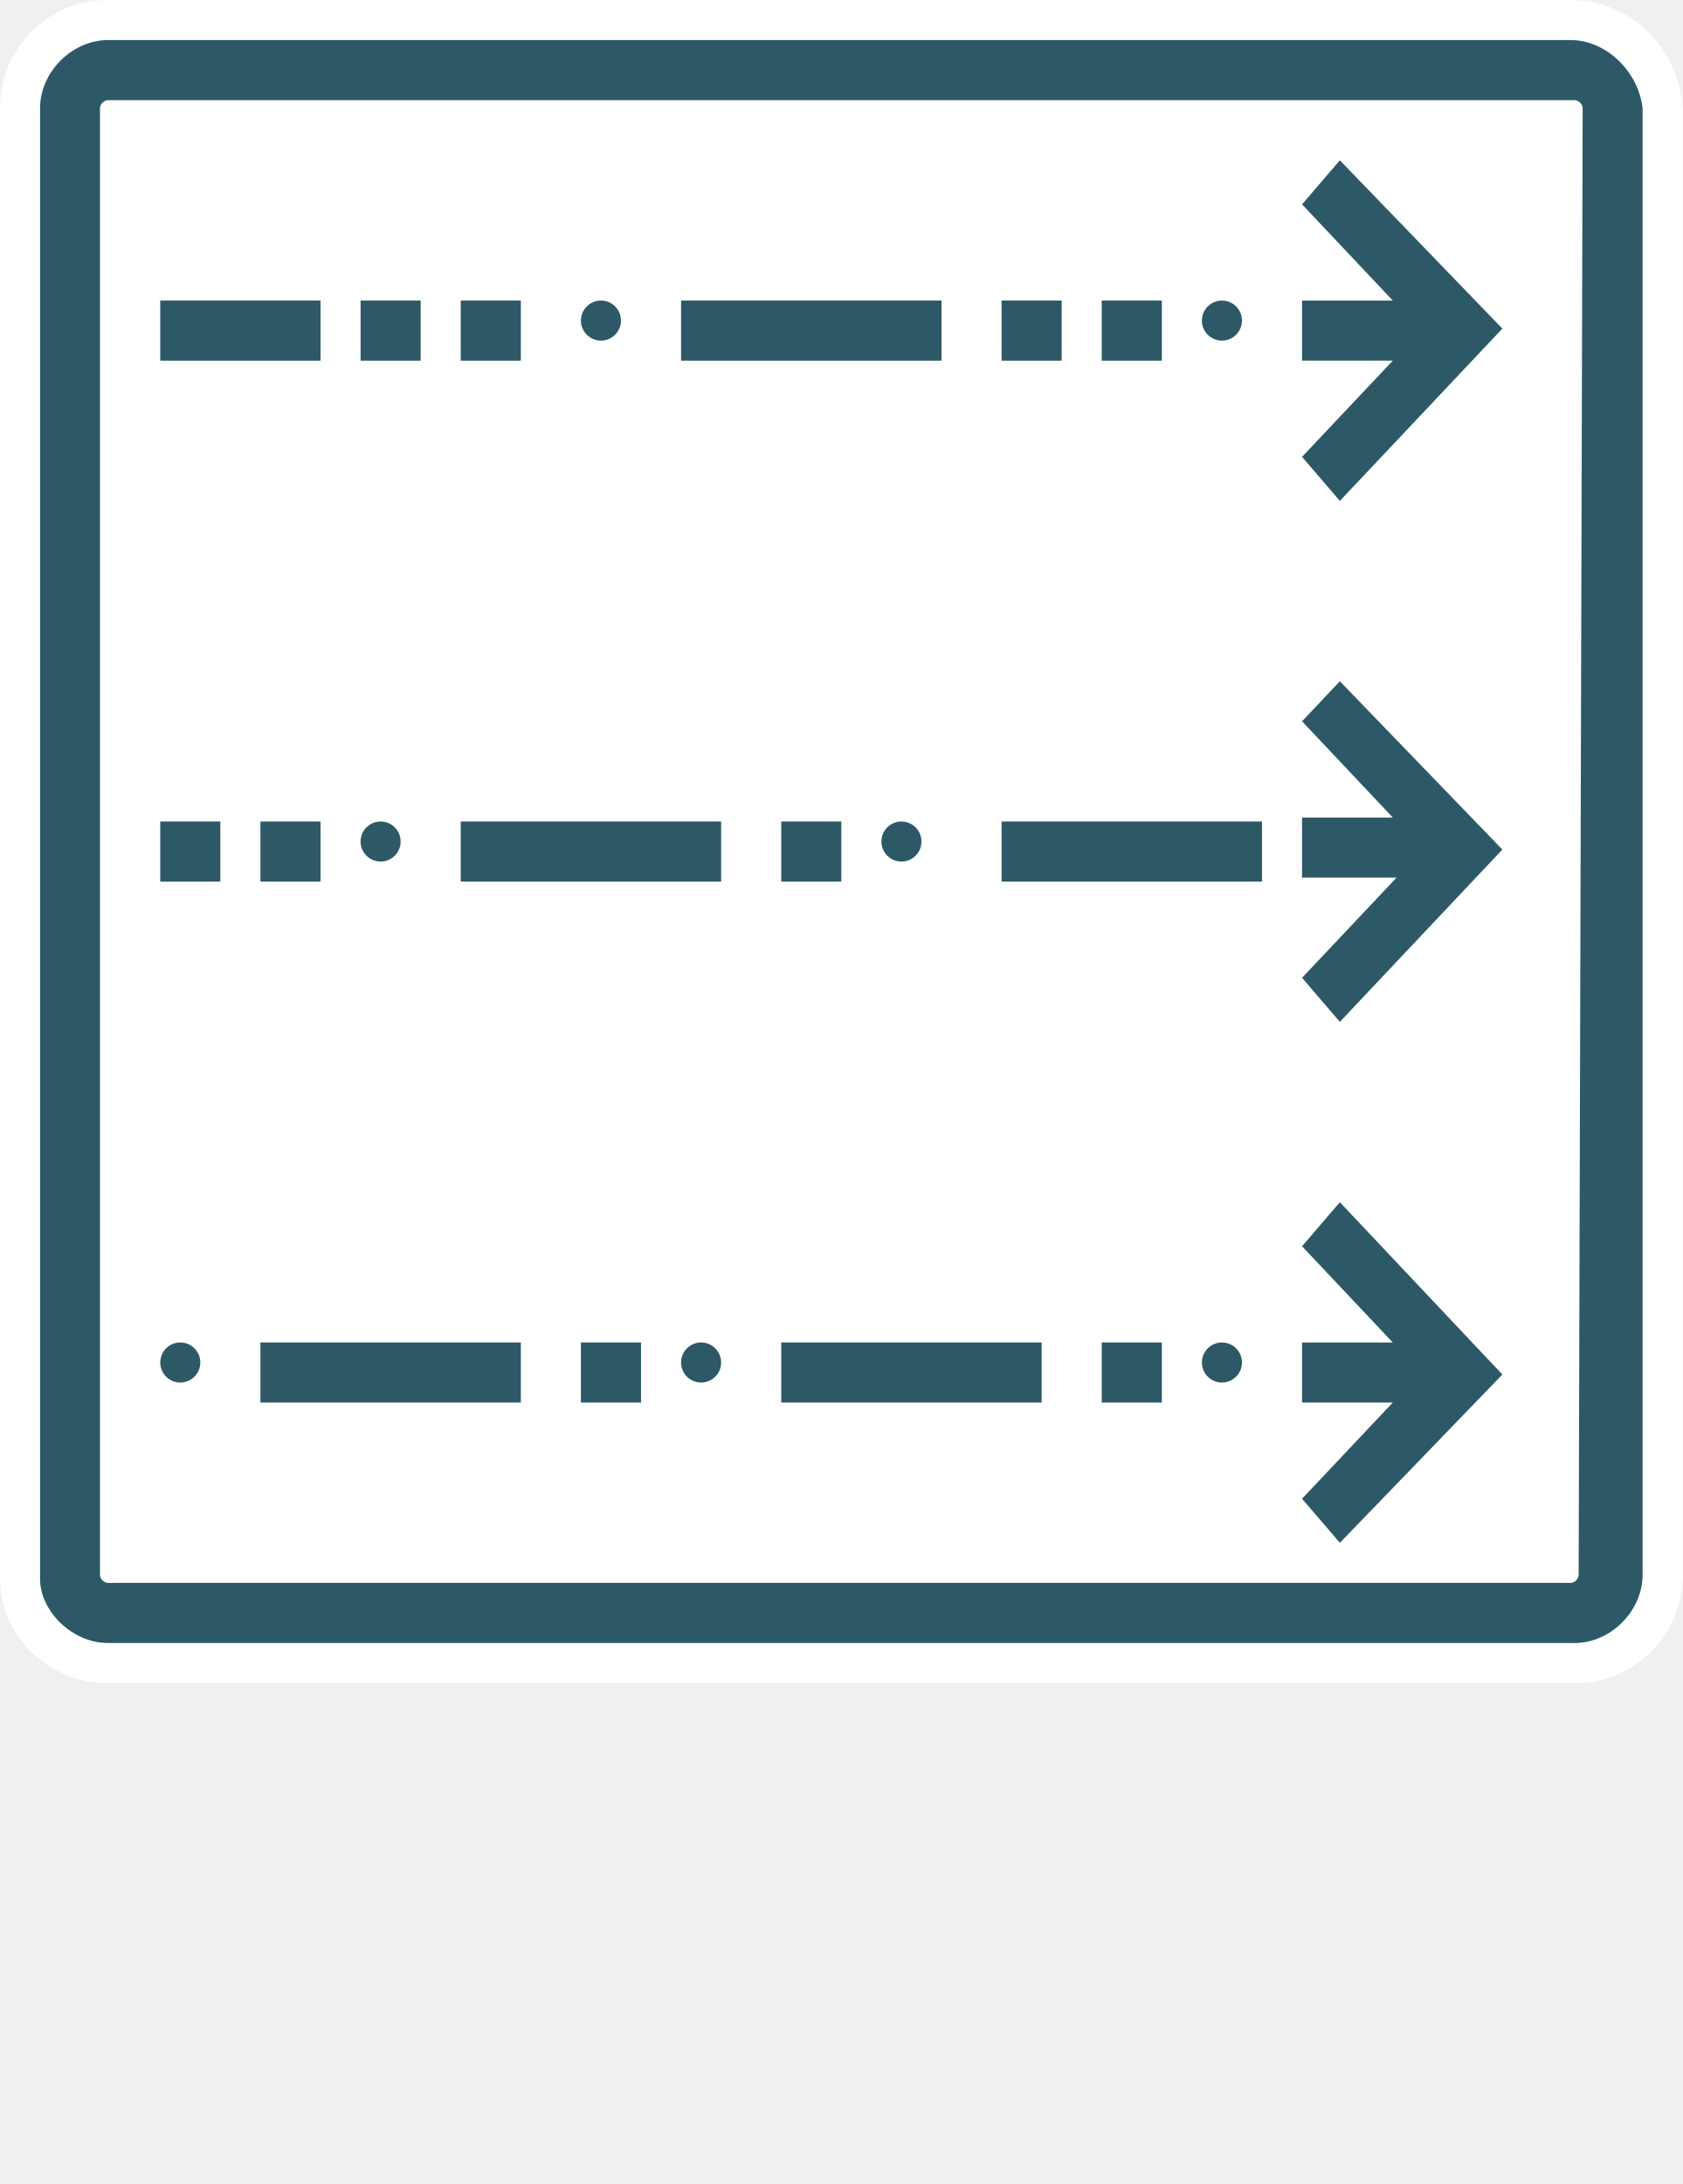
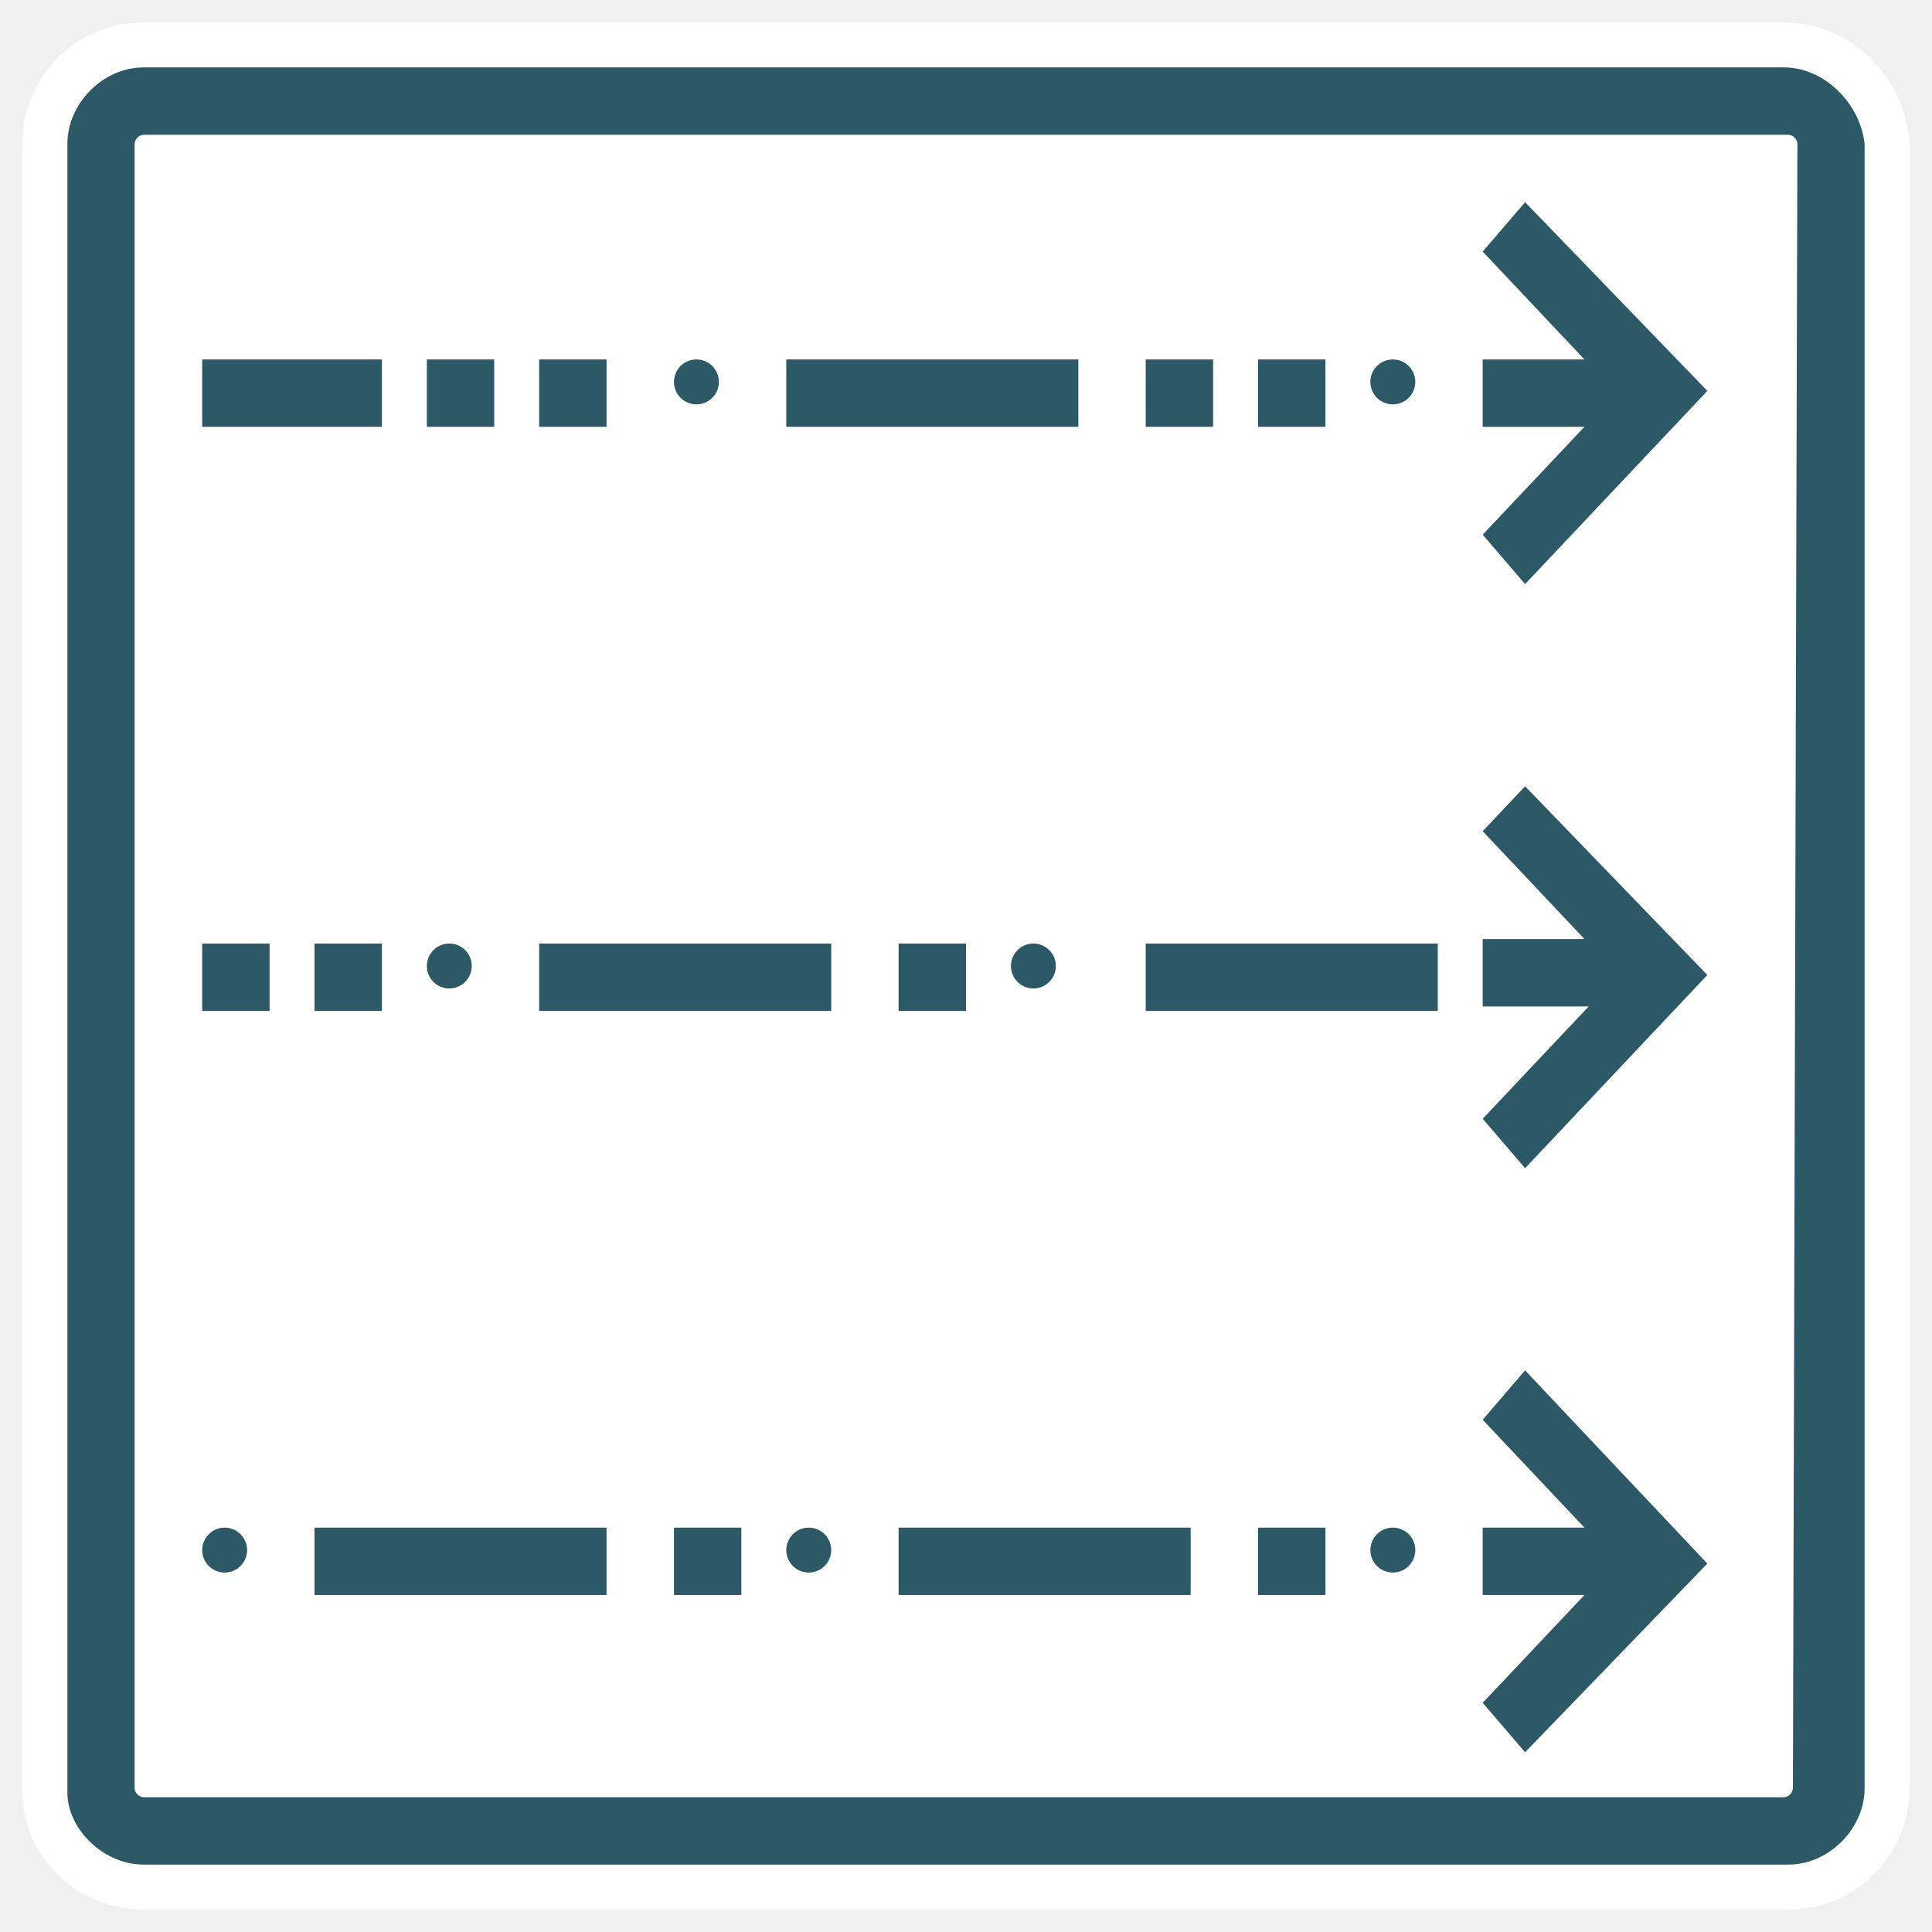
- <svg xmlns="http://www.w3.org/2000/svg" viewBox="0 0 84.0 109" width="84" height="109">
+ <svg xmlns="http://www.w3.org/2000/svg" viewBox="-1 -1 86 86" width="86" height="86">
  <g transform="translate(1.00,1.00) scale(0.82,0.82)">
    <path d="M 5.35 99.76 C 2.43,99.76 0,97.32 0,94.4 L 0 5.35 C 0,2.43 2.43,0 5.35,0 L 94.65 0 C 97.57,0 100,2.43 100,5.35 L 100 94.65 C 100,97.57 97.57,100 94.65,100 L 5.35 99.76 L 5.35 99.76" fill="#FFFFFF" stroke="none" stroke-width="0.5" />
  </g>
  <g transform="translate(0.00,0.00) scale(0.84,0.84)">
    <path d="M 93.35 2.38 C 95.49,2.38 97.39,4.29 97.39,6.43 L 97.39 93.81 C 97.39,95.95 95.49,97.86 93.35,97.86 L 6.41 97.86 C 4.27,97.62 2.37,95.71 2.37,93.57 L 2.37 6.43 C 2.37,4.29 4.27,2.38 6.41,2.38 L 93.35 2.38 L 93.35 2.38 M 93.35 0 L 6.41 0 C 2.85,0 0,2.86 0,6.43 L 0 93.81 C 0,97.14 2.85,100 6.41,100 L 93.59 100 C 97.15,100 100,97.14 100,93.57 L 100 6.43 C 99.76,2.86 96.91,0 93.35,0 L 93.35 0" fill="#FFFFFF" stroke="none" stroke-width="0.5" />
  </g>
  <g transform="translate(34.00,15.00) scale(0.13,0.03)">
    <path d="M 100 0 L 0 0 L 0 100 L 100 100 L 100 0 L 100 0" fill="#2d5967" stroke="none" stroke-width="0.5" />
  </g>
  <g transform="translate(23.00,41.00) scale(0.13,0.03)">
    <path d="M 100 0 L 0 0 L 0 100 L 100 100 L 100 0 L 100 0" fill="#2d5967" stroke="none" stroke-width="0.5" />
  </g>
  <g transform="translate(8.00,41.00) scale(0.03,0.03)">
    <path d="M 100 0 L 0 0 L 0 100 L 100 100 L 100 0 L 100 0" fill="#2d5967" stroke="none" stroke-width="0.5" />
  </g>
  <g transform="translate(8.00,15.00) scale(0.08,0.03)">
    <path d="M 100 0 L 0 0 L 0 100 L 100 100 L 100 0 L 100 0" fill="#2d5967" stroke="none" stroke-width="0.5" />
  </g>
  <g transform="translate(50.00,15.00) scale(0.03,0.03)">
    <path d="M 100 0 L 0 0 L 0 100 L 100 100 L 100 0 L 100 0" fill="#2d5967" stroke="none" stroke-width="0.5" />
  </g>
  <g transform="translate(23.00,15.00) scale(0.03,0.03)">
    <path d="M 100 0 L 0 0 L 0 100 L 100 100 L 100 0 L 100 0" fill="#2d5967" stroke="none" stroke-width="0.5" />
  </g>
  <g transform="translate(18.00,15.00) scale(0.03,0.03)">
    <path d="M 100 0 L 0 0 L 0 100 L 100 100 L 100 0 L 100 0" fill="#2d5967" stroke="none" stroke-width="0.5" />
  </g>
  <g transform="translate(55.00,15.00) scale(0.03,0.03)">
    <path d="M 100 0 L 0 0 L 0 100 L 100 100 L 100 0 L 100 0" fill="#2d5967" stroke="none" stroke-width="0.5" />
  </g>
  <g transform="translate(29.00,15.00) scale(0.02,0.02)">
    <path d="M 50 100 C 77.63,100 100,77.61 100,50 C 100,22.39 77.63,0 50,0 C 22.41,0 0,22.39 0,50 C 0,77.61 22.41,100 50,100 L 50 100" fill="#2d5967" stroke="none" stroke-width="0.5" />
  </g>
  <g transform="translate(60.00,15.00) scale(0.02,0.02)">
    <path d="M 50 100 C 77.59,100 100,77.61 100,50 C 100,22.39 77.59,0 50,0 C 22.37,0 0,22.39 0,50 C 0,77.61 22.37,100 50,100 L 50 100" fill="#2d5967" stroke="none" stroke-width="0.5" />
  </g>
  <g transform="translate(44.00,41.00) scale(0.02,0.02)">
    <path d="M 50 100 C 77.63,100 100,77.62 100,50 C 100,22.38 77.63,0 50,0 C 22.41,0 0,22.38 0,50 C 0,77.62 22.41,100 50,100 L 50 100" fill="#2d5967" stroke="none" stroke-width="0.5" />
  </g>
  <g transform="translate(60.00,67.00) scale(0.02,0.02)">
    <path d="M 50 100 C 77.59,100 100,77.61 100,50 C 100,22.39 77.59,0 50,0 C 22.37,0 0,22.39 0,50 C 0,77.61 22.37,100 50,100 L 50 100" fill="#2d5967" stroke="none" stroke-width="0.5" />
  </g>
  <g transform="translate(39.00,41.00) scale(0.03,0.03)">
    <path d="M 100 0 L 0 0 L 0 100 L 100 100 L 100 0 L 100 0" fill="#2d5967" stroke="none" stroke-width="0.5" />
  </g>
  <g transform="translate(18.00,41.00) scale(0.02,0.02)">
    <path d="M 50 100 C 77.63,100 100,77.62 100,50 C 100,22.38 77.63,0 50,0 C 22.41,0 0,22.38 0,50 C 0,77.62 22.41,100 50,100 L 50 100" fill="#2d5967" stroke="none" stroke-width="0.5" />
  </g>
  <g transform="translate(13.00,41.00) scale(0.03,0.03)">
    <path d="M 100 0 L 0 0 L 0 100 L 100 100 L 100 0 L 100 0" fill="#2d5967" stroke="none" stroke-width="0.5" />
  </g>
  <g transform="translate(50.00,41.00) scale(0.13,0.03)">
    <path d="M 100 0 L 0 0 L 0 100 L 100 100 L 100 0 L 100 0" fill="#2d5967" stroke="none" stroke-width="0.5" />
  </g>
  <g transform="translate(39.00,67.00) scale(0.13,0.03)">
    <path d="M 100 0 L 0 0 L 0 100 L 100 100 L 100 0 L 100 0" fill="#2d5967" stroke="none" stroke-width="0.5" />
  </g>
  <g transform="translate(55.00,67.00) scale(0.03,0.03)">
    <path d="M 100 0 L 0 0 L 0 100 L 100 100 L 100 0 L 100 0" fill="#2d5967" stroke="none" stroke-width="0.5" />
  </g>
  <g transform="translate(34.00,67.00) scale(0.02,0.02)">
    <path d="M 50 100 C 77.59,100 100,77.61 100,50 C 100,22.39 77.59,0 50,0 C 22.37,0 0,22.39 0,50 C 0,77.61 22.37,100 50,100 L 50 100" fill="#2d5967" stroke="none" stroke-width="0.5" />
  </g>
  <g transform="translate(8.00,67.00) scale(0.02,0.02)">
    <path d="M 49.98 100 C 77.6,100 100,77.61 100,50 C 100,22.39 77.6,0 49.98,0 C 22.4,0 0,22.39 0,50 C 0,77.61 22.4,100 49.98,100 L 49.98 100" fill="#2d5967" stroke="none" stroke-width="0.5" />
  </g>
  <g transform="translate(13.00,67.00) scale(0.13,0.03)">
    <path d="M 100 0 L 0 0 L 0 100 L 100 100 L 100 0 L 100 0" fill="#2d5967" stroke="none" stroke-width="0.5" />
  </g>
  <g transform="translate(29.00,67.00) scale(0.03,0.03)">
    <path d="M 100 0 L 0 0 L 0 100 L 100 100 L 100 0 L 100 0" fill="#2d5967" stroke="none" stroke-width="0.5" />
  </g>
  <g transform="translate(2.00,2.00) scale(0.8,0.8)">
    <path d="M 95.51 0 L 4.24 0 C 1.99,0 0,2 0,4.25 L 0 96 C 0,98 1.99,100 4.24,100 L 95.76 100 C 98.01,100 100,98 100,95.75 L 100 4.25 C 99.75,2 97.76,0 95.51,0 L 95.51 0 M 96.01 95.75 C 96.01,96 95.76,96.25 95.51,96.25 L 4.24 96.25 C 3.99,96.25 3.74,96 3.74,95.75 L 3.74 4.25 C 3.74,4 3.99,3.75 4.24,3.75 L 95.76 3.75 C 96.01,3.75 96.26,4 96.26,4.25 L 96.01 95.75 L 96.01 95.75" fill="#2d5967" stroke="none" stroke-width="0.5" />
  </g>
  <g transform="translate(65.00,34.00) scale(0.1,0.17)">
    <path d="M 0 11.76 L 45.29 40 L 0 40 L 0 57.65 L 47.18 57.65 L 0 87.06 L 18.87 100 L 100 49.41 L 18.87 0 L 0 11.76 L 0 11.76" fill="#2d5967" stroke="none" stroke-width="0.5" />
  </g>
  <g transform="translate(65.00,8.00) scale(0.1,0.17)">
    <path d="M 0 12.94 L 45.29 41.18 L 0 41.18 L 0 58.82 L 45.29 58.82 L 0 87.06 L 18.87 100 L 100 49.41 L 18.87 0 L 0 12.94 L 0 12.94" fill="#2d5967" stroke="none" stroke-width="0.5" />
  </g>
  <g transform="translate(65.00,60.00) scale(0.1,0.17)">
    <path d="M 0 12.94 L 45.29 41.18 L 0 41.18 L 0 58.82 L 45.29 58.82 L 0 87.05 L 18.87 100 L 100 50.59 L 18.87 0 L 0 12.94 L 0 12.94" fill="#2d5967" stroke="none" stroke-width="0.5" />
  </g>
</svg>
